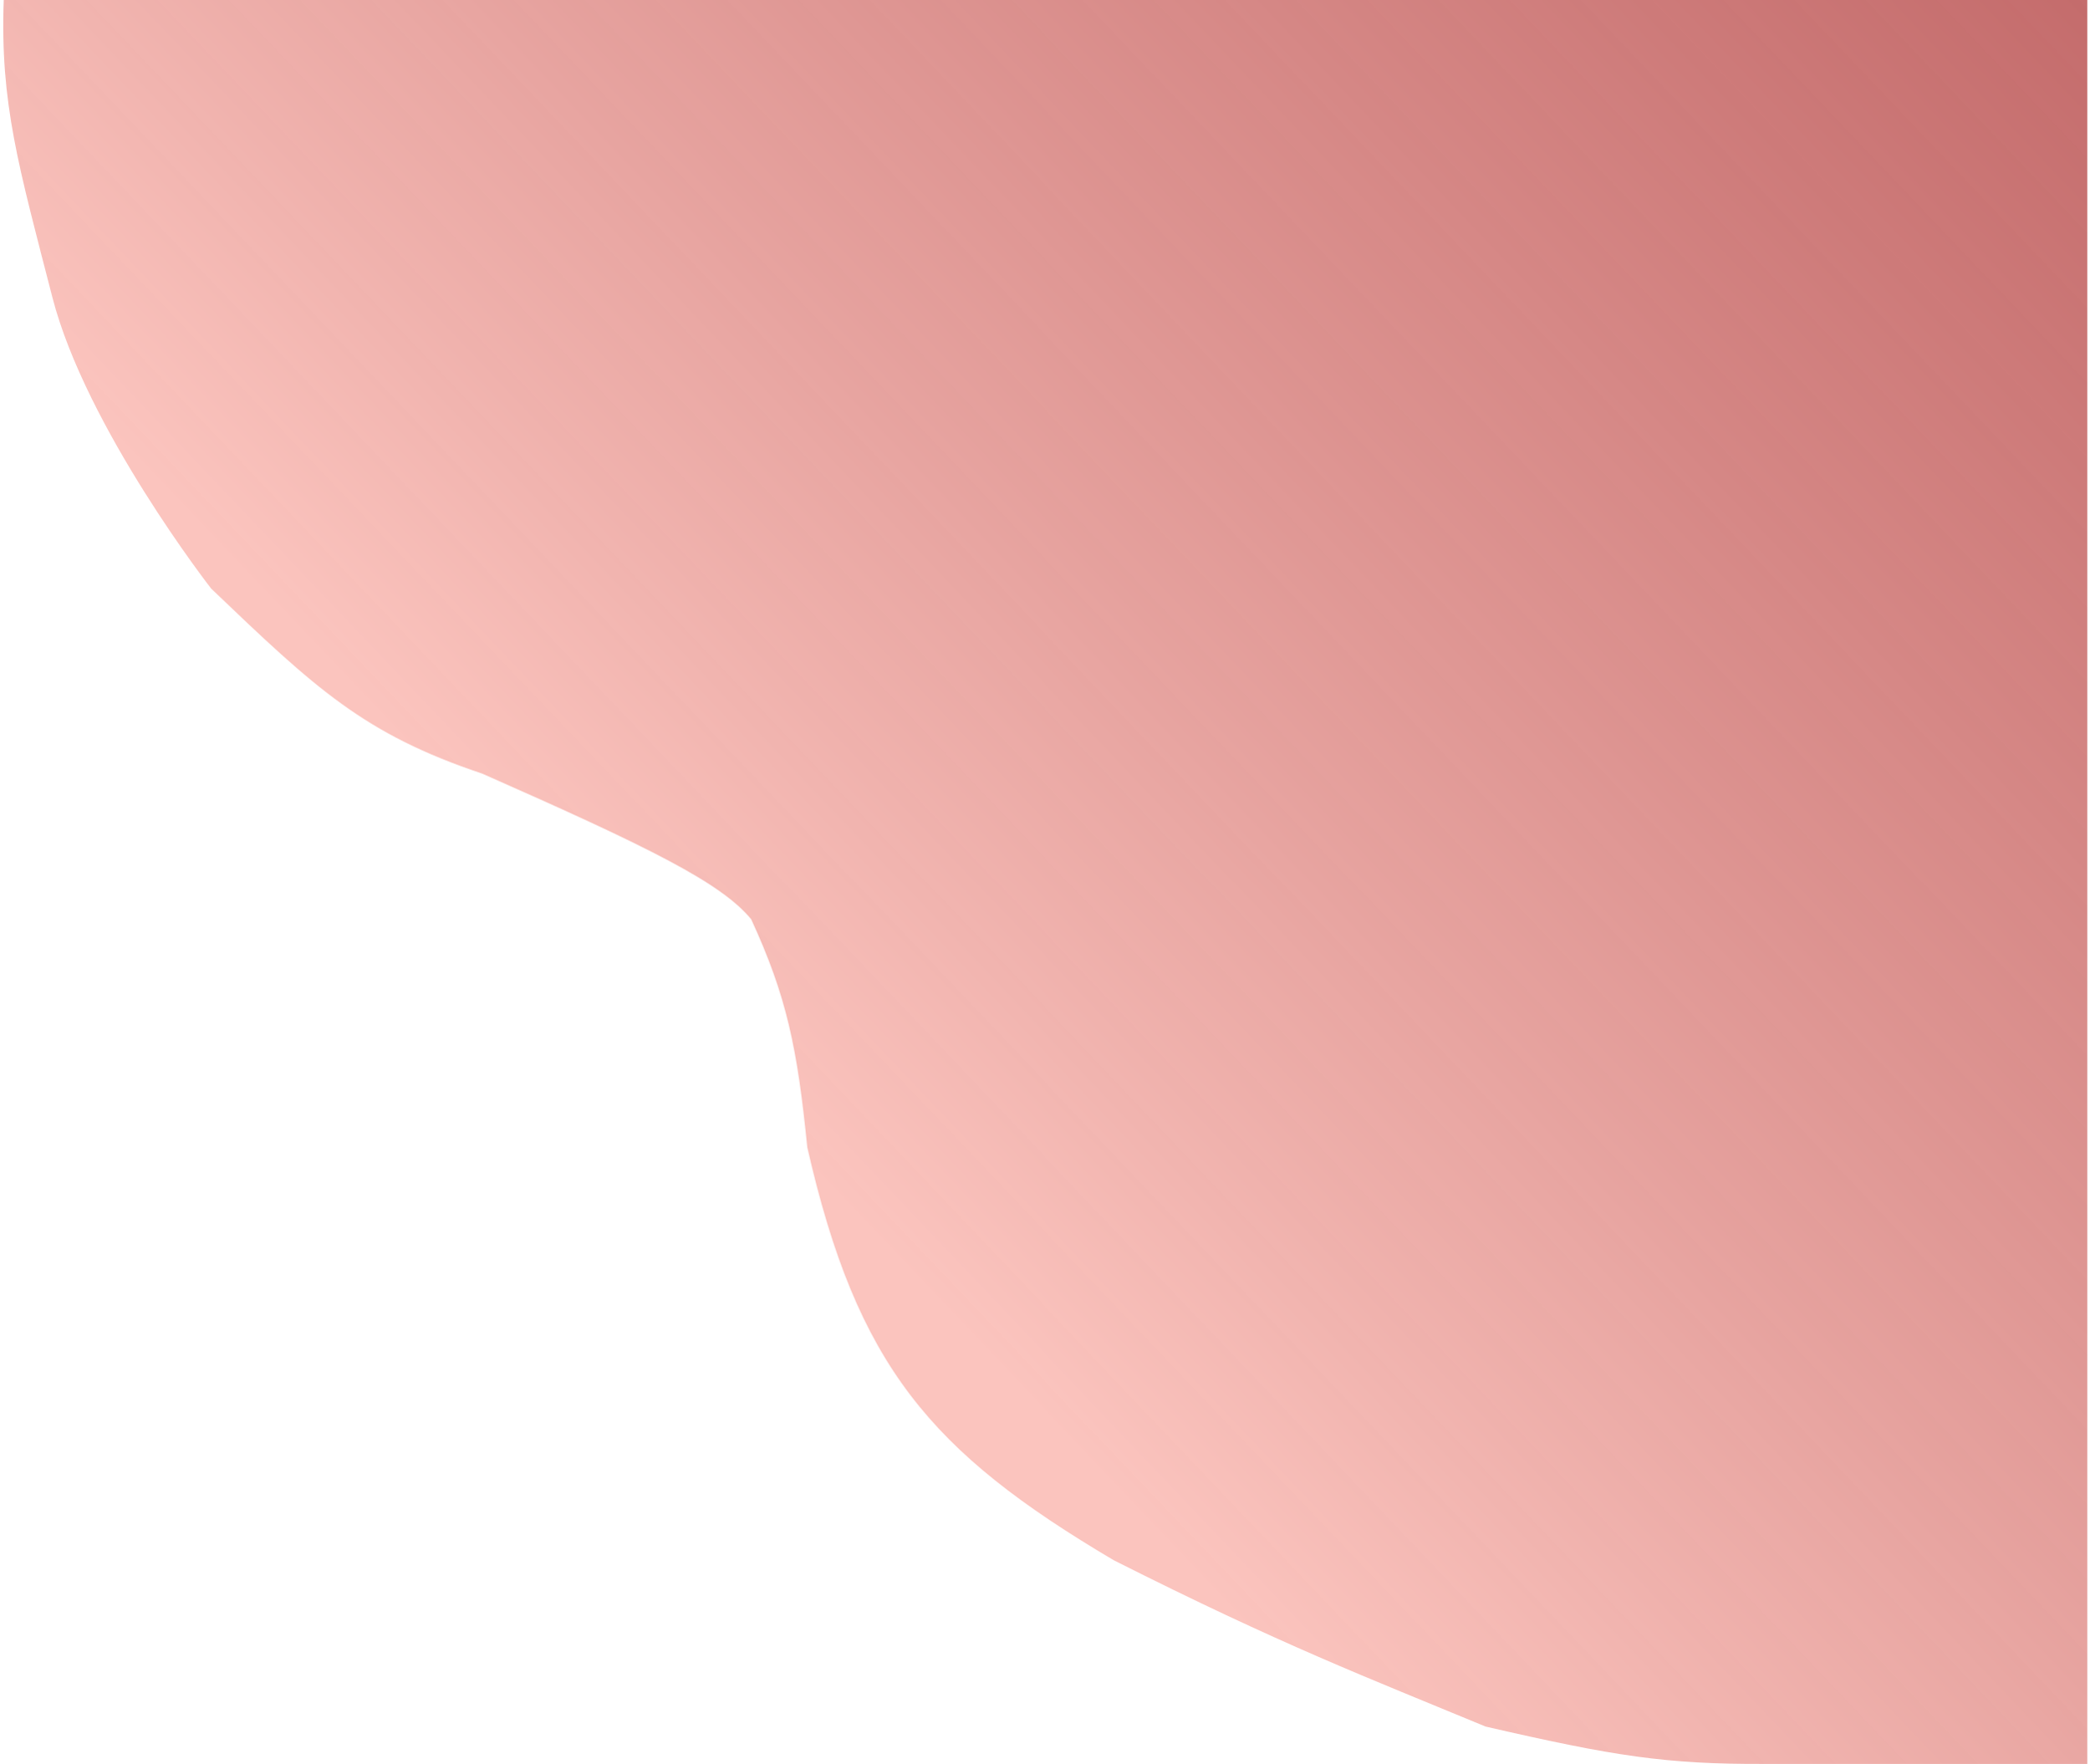
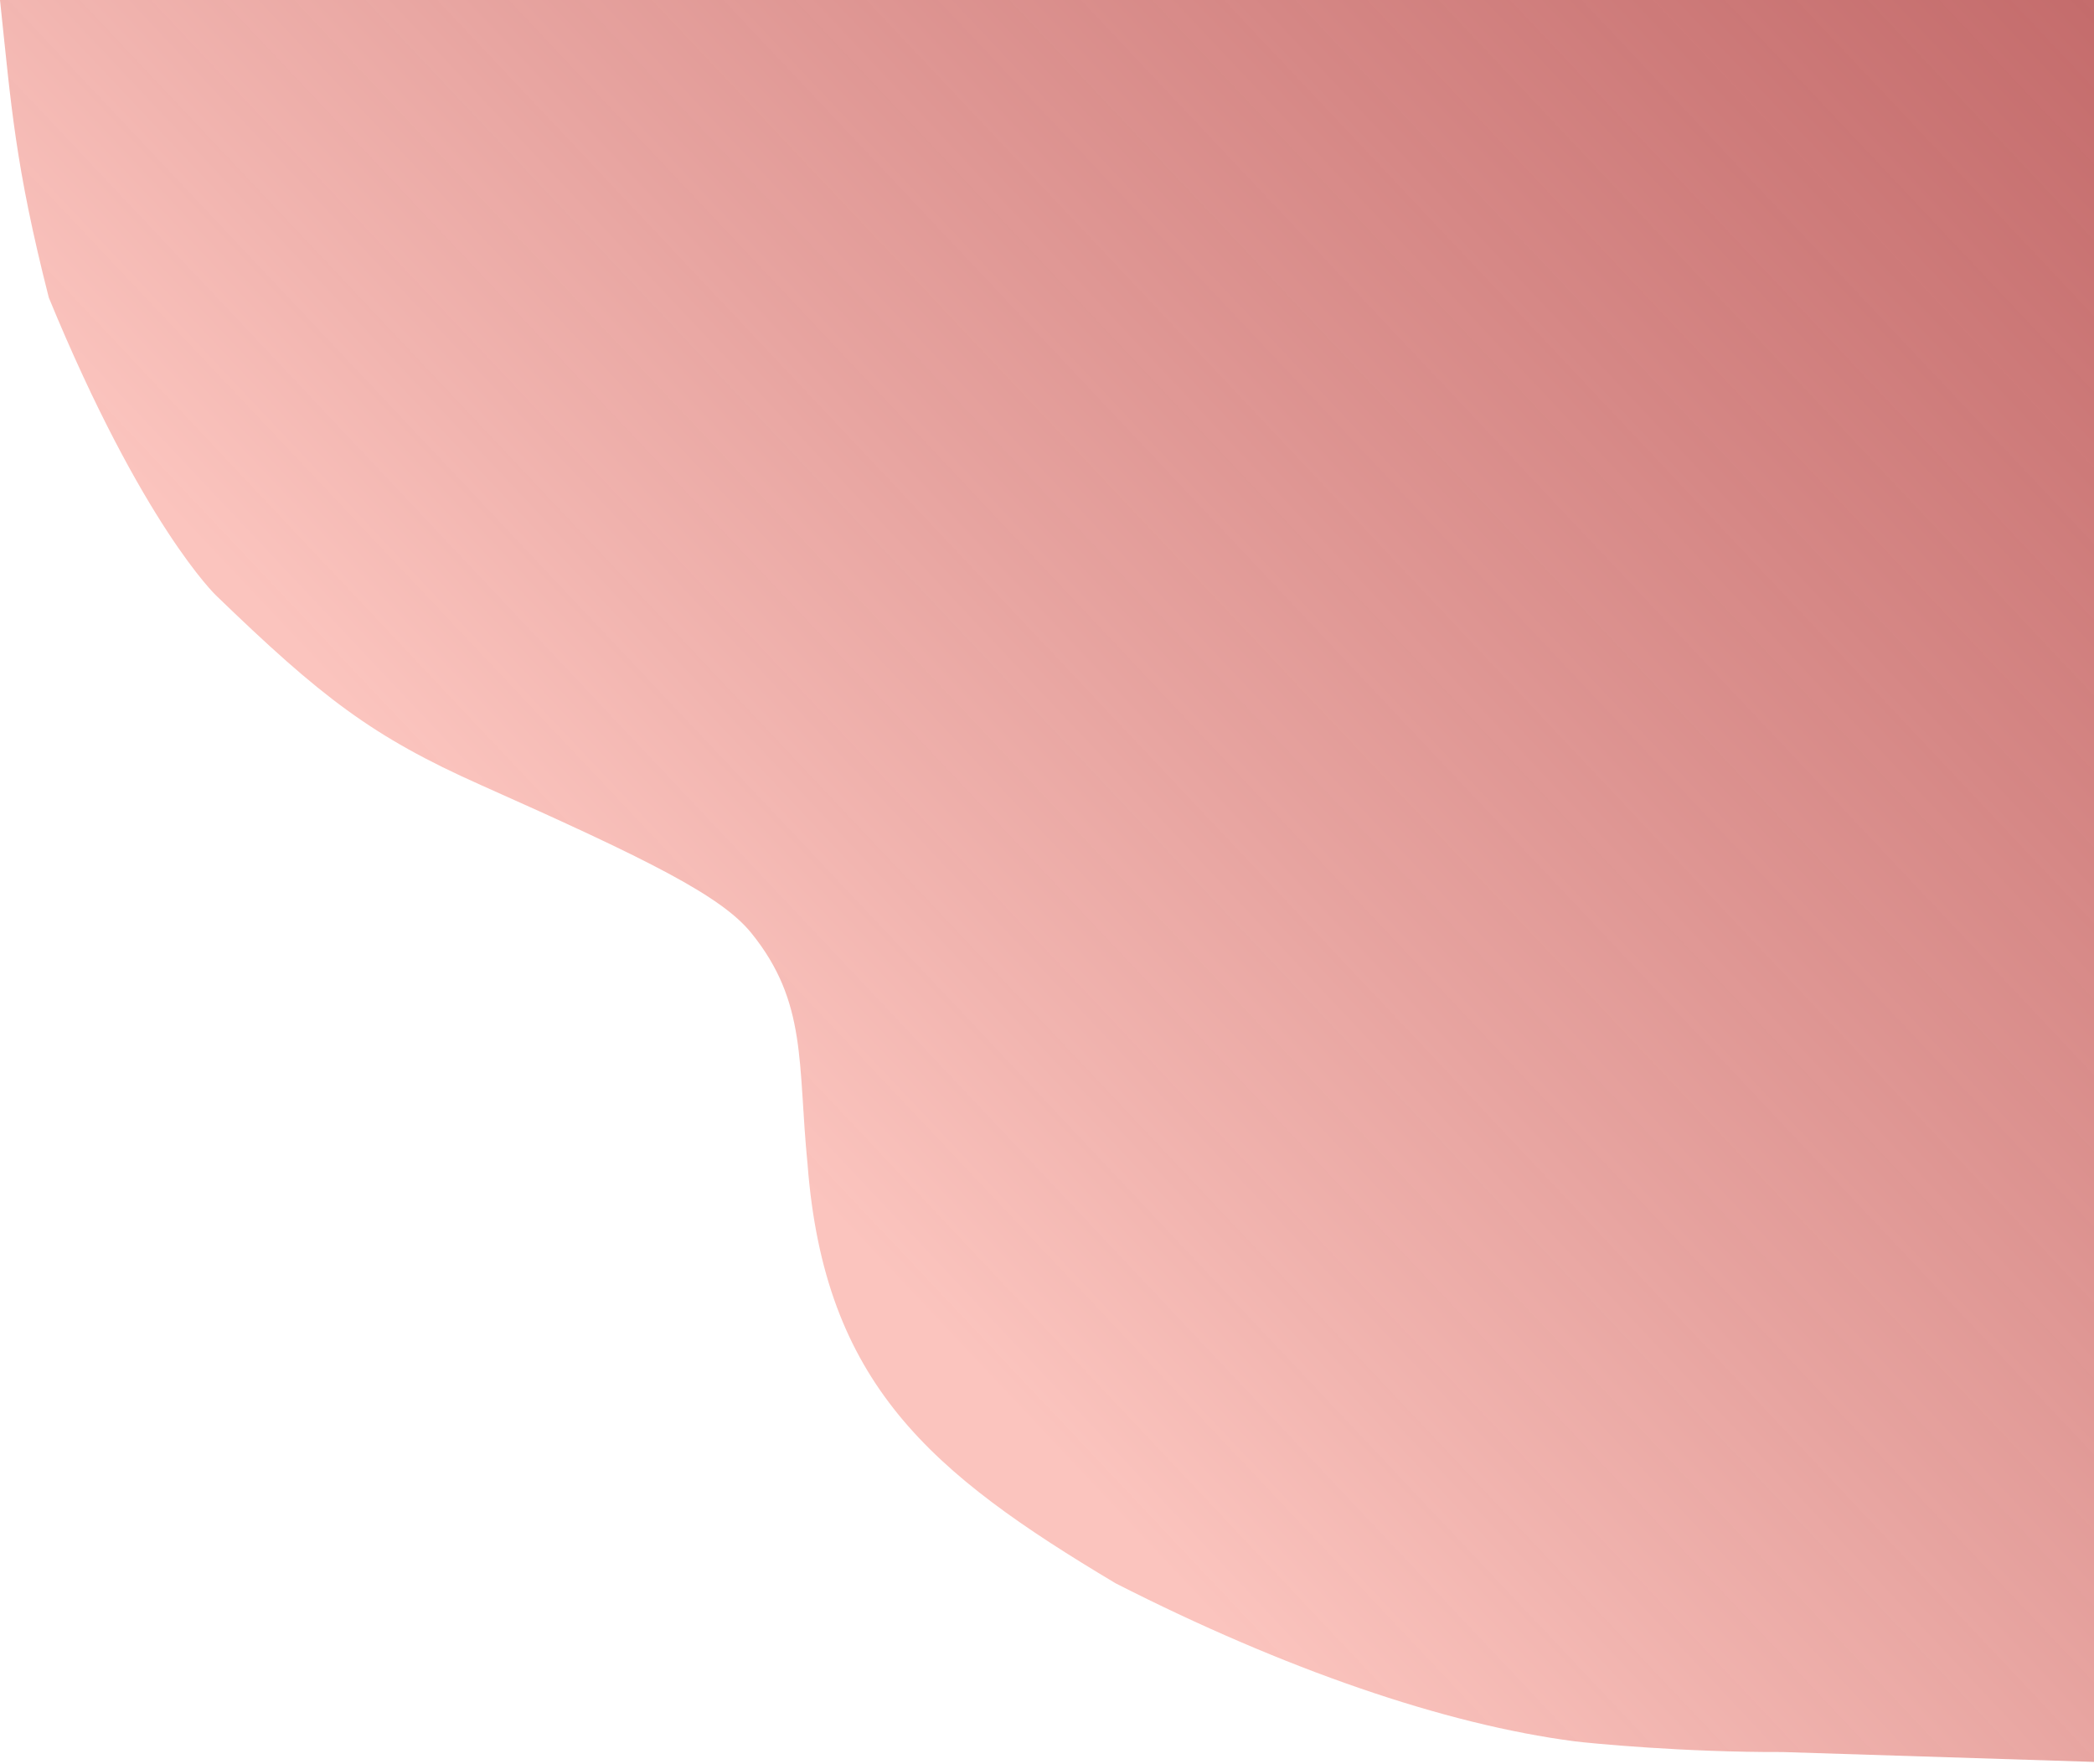
- <svg xmlns="http://www.w3.org/2000/svg" width="559" height="472" viewBox="0 0 559 472" fill="none">
-   <path d="M1 0C-0.005 27.765 5 44.5 14 79.5C23 114.5 56.5 157.5 56.5 157.5C84.452 184.25 97.348 196.404 129 207C174.074 226.874 193.043 236.291 201 246C210.538 266.714 213.334 280.482 216 307C229.331 365.488 248.833 388.413 298 417.5C342.974 440.183 366.078 448.971 397.5 462C431.935 469.948 445.838 472.095 472 472H558.5V0H1Z" fill="url(#paint0_linear_1_5)" />
+ <svg xmlns="http://www.w3.org/2000/svg" width="558" height="470" viewBox="0 0 558 470" fill="none">
+   <path d="M0 0C3.003 28.295 4.004 43.959 13.012 79.328C38 140 57.552 158.655 57.552 158.655C85.528 185.687 99.089 196.261 128.115 209.182C173.229 229.266 192.215 238.782 200.179 248.593C215.193 267.089 212.524 283.439 215.193 310.236C219.697 368.848 248.055 392.508 297.266 421.901C342.281 444.823 385 459.5 419.5 464C423.536 464.526 448.815 466.966 475 466.87L558 469.5V0H0Z" fill="url(#paint0_linear_15_8)" />
  <defs>
-     <linearGradient id="paint0_linear_1_5" x1="220" y1="317" x2="559" y2="-5.5" gradientUnits="userSpaceOnUse">
+     <linearGradient id="paint0_linear_15_8" x1="219.196" y1="321.352" x2="561.591" y2="-1.268" gradientUnits="userSpaceOnUse">
      <stop stop-color="#FBC4BE" />
      <stop offset="1" stop-color="#BB5555" stop-opacity="0.867" />
    </linearGradient>
  </defs>
</svg>
